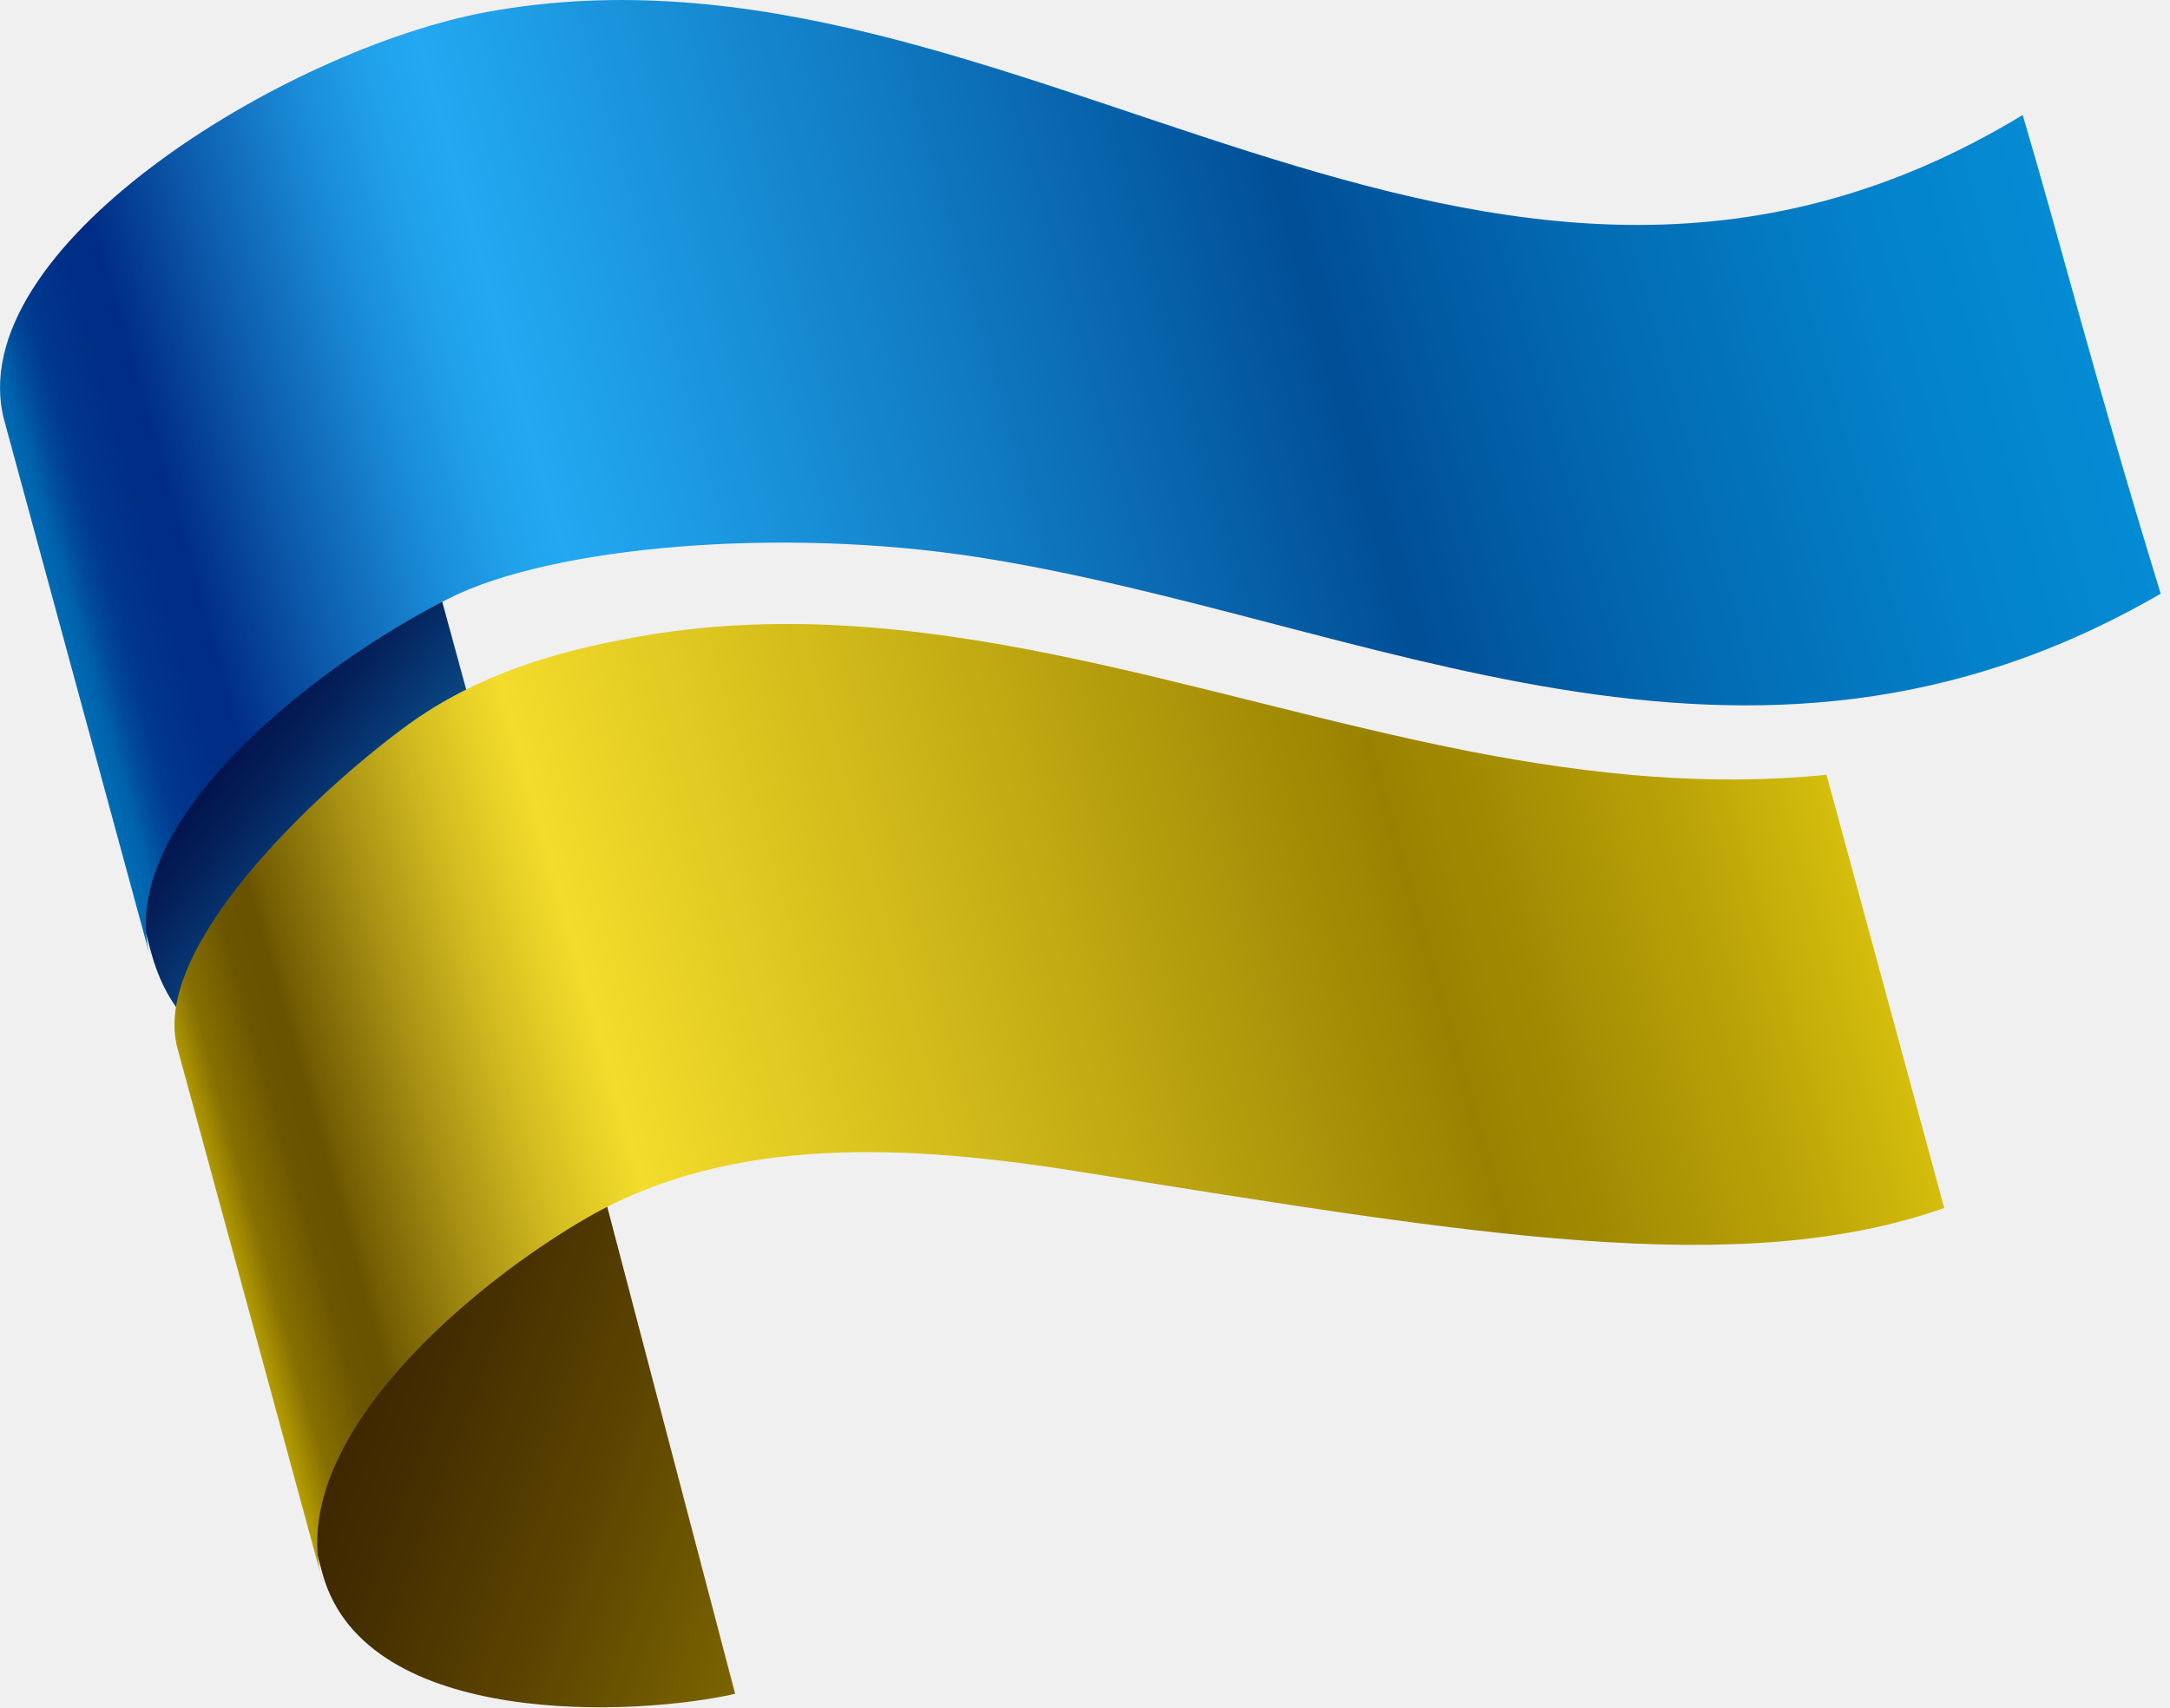
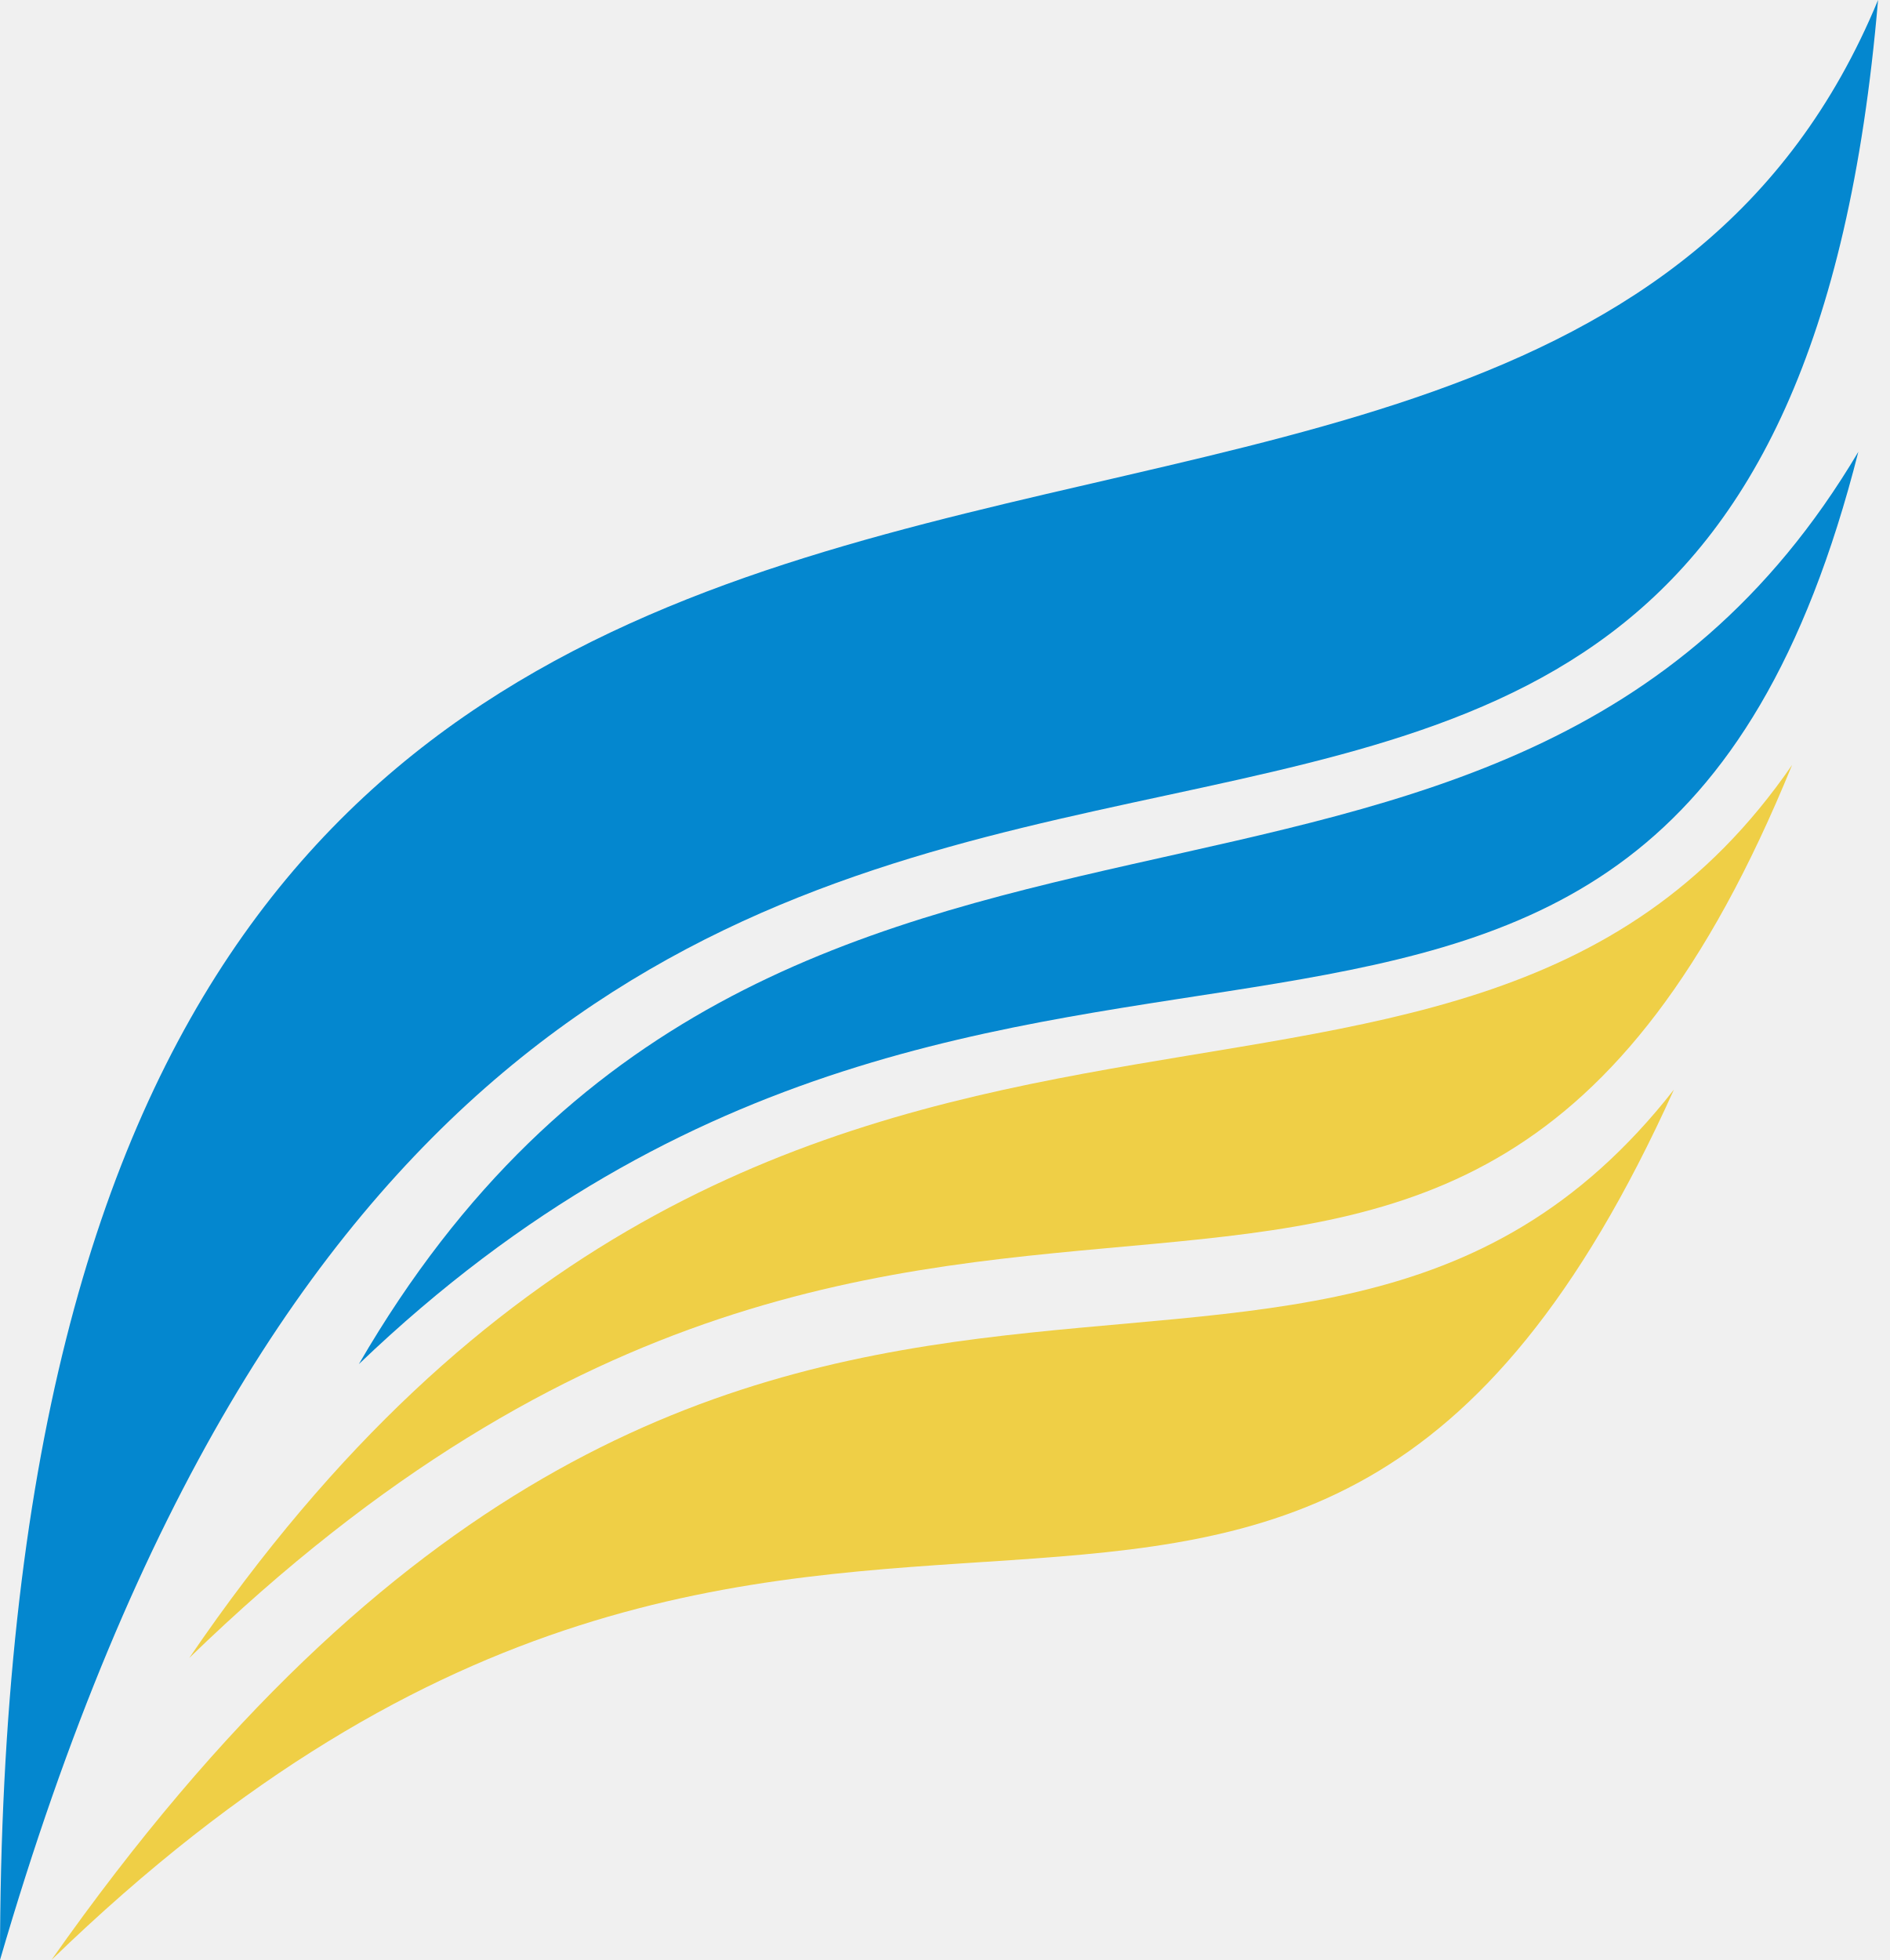
- <svg xmlns="http://www.w3.org/2000/svg" width="61" height="48" viewBox="0 0 61 48" fill="none">
-   <g clip-path="url(#clip0_18_2229)">
-     <path fill-rule="evenodd" clip-rule="evenodd" d="M2.637 20.85L4.252 26.791C5.756 32.299 13.415 29.605 15.625 28.621L10.449 9.65L4.68 12.677L1.89 18.162L2.637 20.85Z" fill="url(#paint0_linear_18_2229)" />
-     <path fill-rule="evenodd" clip-rule="evenodd" d="M0.119 11.817C-1.144 7.017 7.989 1.385 13.694 0.336C28.521 -2.376 41.54 12.533 56.859 3.233C57.935 6.86 58.834 10.486 60.738 16.691C49.013 23.496 38.462 17.377 27.479 15.663C21.92 14.799 15.533 15.365 12.645 16.811C8.797 18.741 3.217 23.184 4.215 26.876L0.119 11.817Z" fill="url(#paint1_linear_18_2229)" />
-     <path fill-rule="evenodd" clip-rule="evenodd" d="M7.449 38.322L9.075 44.274C10.31 48.627 17.919 48.247 20.665 47.62L15.286 27.133L9.516 30.181L6.733 35.666L7.449 38.322Z" fill="url(#paint2_linear_18_2229)" />
-     <path fill-rule="evenodd" clip-rule="evenodd" d="M9.065 44.445L4.992 29.485C4.222 26.708 8.725 22.382 11.474 20.37C13.466 18.937 15.652 18.313 17.817 17.922C25.782 16.458 33.52 19.602 41.366 21.134C44.794 21.799 48.093 22.114 51.344 21.782L54.653 33.962C48.904 35.991 41.417 34.709 30.486 32.964C25.565 32.166 20.597 31.898 16.544 34.212C13.399 36.009 7.972 40.451 9.058 44.445H9.065Z" fill="url(#paint3_linear_18_2229)" />
-   </g>
-   <defs>
-     <linearGradient id="paint0_linear_18_2229" x1="17.108" y1="26.773" x2="2.672" y2="15.202" gradientUnits="userSpaceOnUse">
-       <stop offset="0.22" stop-color="#1184C4" />
-       <stop offset="0.25" stop-color="#107AB9" />
-       <stop offset="0.42" stop-color="#094682" />
-       <stop offset="0.57" stop-color="#04205A" />
-       <stop offset="0.69" stop-color="#010941" />
-       <stop offset="0.76" stop-color="#000038" />
-     </linearGradient>
-     <linearGradient id="paint1_linear_18_2229" x1="56.893" y1="3.147" x2="1.912" y2="18.753" gradientUnits="userSpaceOnUse">
-       <stop stop-color="#048BD3" />
-       <stop offset="0.09" stop-color="#0382CA" />
-       <stop offset="0.23" stop-color="#026AB2" />
-       <stop offset="0.36" stop-color="#004F97" />
-       <stop offset="0.55" stop-color="#117DC5" />
-       <stop offset="0.75" stop-color="#22A9F1" />
-       <stop offset="0.78" stop-color="#20A0E9" />
-       <stop offset="0.82" stop-color="#1988D4" />
-       <stop offset="0.87" stop-color="#0E60B1" />
-       <stop offset="0.93" stop-color="#002C84" />
-       <stop offset="0.95" stop-color="#002F86" />
-       <stop offset="0.97" stop-color="#00398E" />
-       <stop offset="0.98" stop-color="#004A9B" />
-       <stop offset="0.99" stop-color="#0062AC" />
-       <stop offset="1" stop-color="#006DB5" />
-     </linearGradient>
-     <linearGradient id="paint2_linear_18_2229" x1="23.227" y1="40.887" x2="7.065" y2="34.746" gradientUnits="userSpaceOnUse">
-       <stop stop-color="#7B6400" />
-       <stop offset="0.32" stop-color="#5C4500" />
-       <stop offset="0.64" stop-color="#432C00" />
-       <stop offset="0.83" stop-color="#3A2300" />
-     </linearGradient>
-     <linearGradient id="paint3_linear_18_2229" x1="51.273" y1="21.535" x2="6.193" y2="34.332" gradientUnits="userSpaceOnUse">
-       <stop stop-color="#D5BE0C" />
-       <stop offset="0.09" stop-color="#BAA307" />
-       <stop offset="0.2" stop-color="#A28B02" />
-       <stop offset="0.26" stop-color="#998200" />
-       <stop offset="0.5" stop-color="#C7B015" />
-       <stop offset="0.75" stop-color="#F3DC2A" />
-       <stop offset="0.77" stop-color="#EAD327" />
-       <stop offset="0.81" stop-color="#D2BB20" />
-       <stop offset="0.86" stop-color="#AA9314" />
-       <stop offset="0.92" stop-color="#745D03" />
-       <stop offset="0.93" stop-color="#695200" />
-       <stop offset="0.95" stop-color="#6C5500" />
-       <stop offset="0.96" stop-color="#765F00" />
-       <stop offset="0.98" stop-color="#877000" />
-       <stop offset="0.99" stop-color="#9F8800" />
-       <stop offset="1" stop-color="#B7A000" />
-     </linearGradient>
-     <clipPath id="clip0_18_2229">
-       <rect width="60.735" height="48" fill="white" />
-     </clipPath>
-   </defs>
+ <svg xmlns="http://www.w3.org/2000/svg" width="54" height="56" viewBox="0 0 54 56" fill="none">
+   <path d="M53.665 0C43.444 24.726 0 -0.9 0 56C15.316 3.406 50.296 39.697 53.665 0Z" fill="#0487CF" />
+   <path d="M53.102 12.908C42.882 30.139 22.179 18.429 10.254 38.975C29.166 20.859 47.044 36.767 53.102 12.908Z" fill="#0487CF" />
+   <path d="M51.209 21.855C41.42 36.104 22.292 22.619 5.408 47.37C27.593 25.873 41.426 45.825 51.209 21.855Z" fill="#EFCF46" />
+   <path d="M47.832 31.132C37.032 44.94 21.171 27.999 1.469 56C23.654 34.502 36.919 55.324 47.832 31.132Z" fill="#EFCF46" />
</svg>
